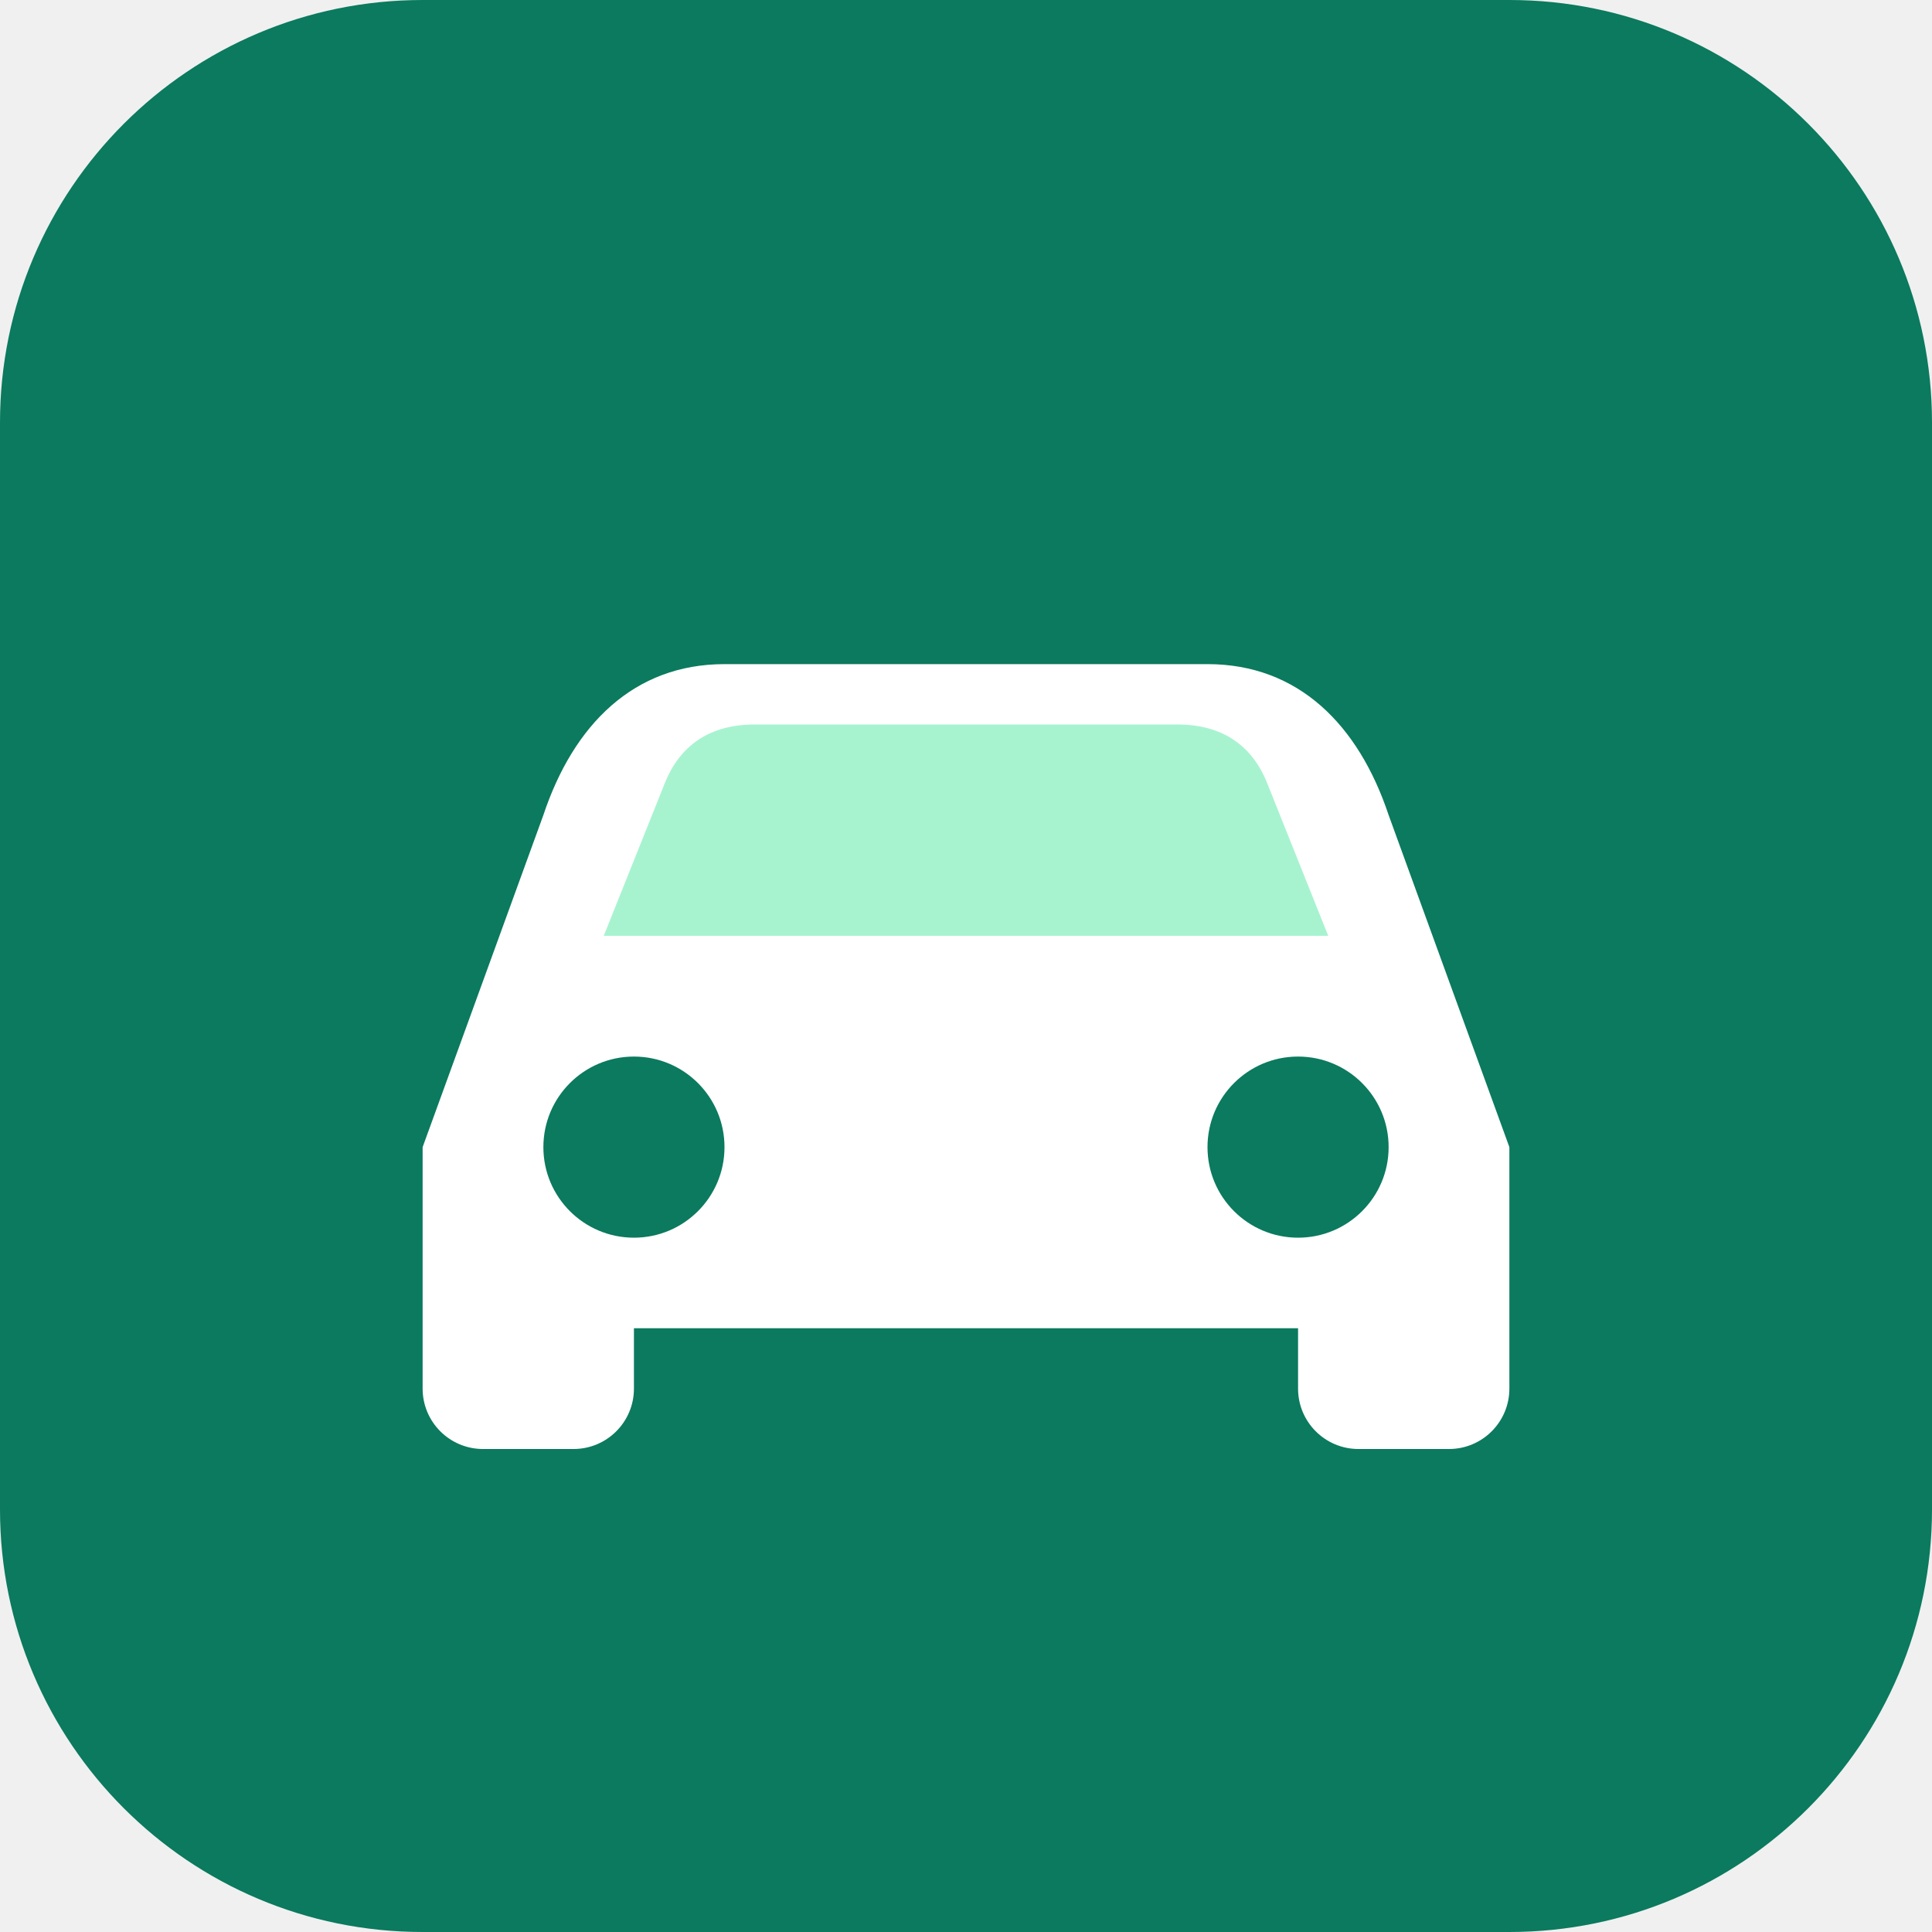
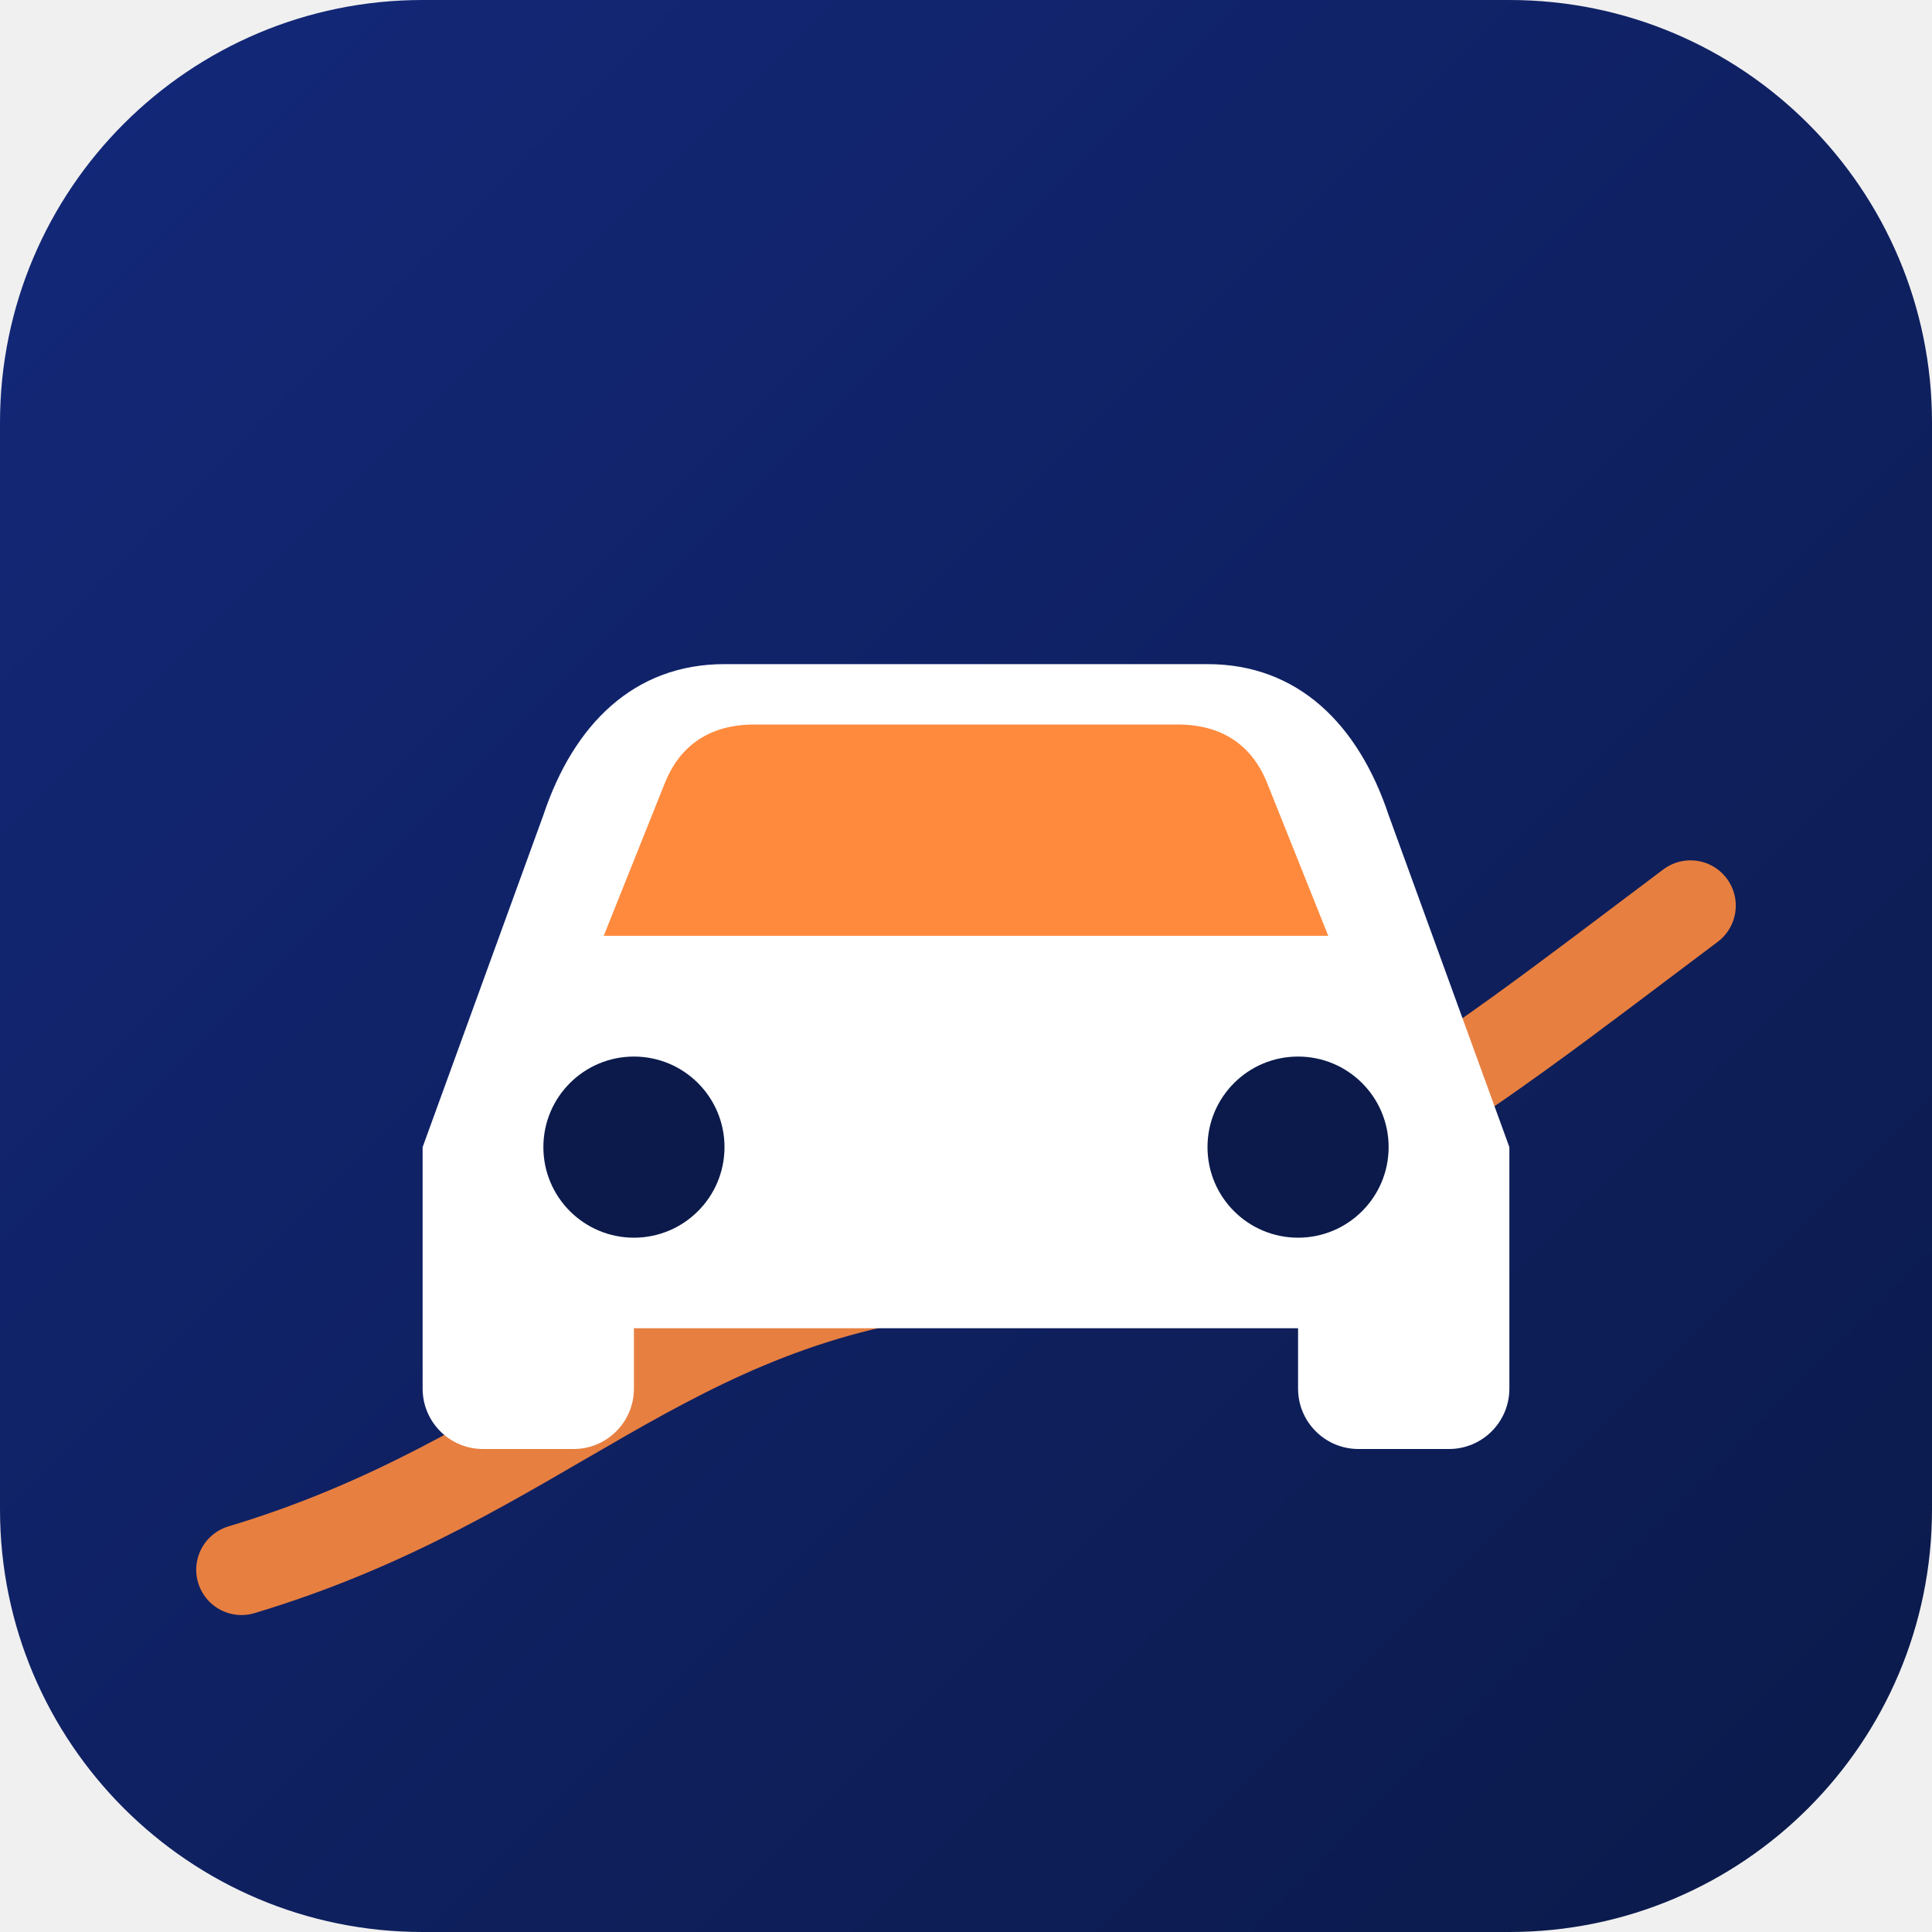
<svg xmlns="http://www.w3.org/2000/svg" viewBox="0 0 64 64">
-   <rect width="64" height="64" rx="14" fill="#0b7a5e" />
+   <defs>
+     <linearGradient id="bg" x1="0" y1="0" x2="1" y2="1">
+       <stop offset="0" stop-color="#13287a" />
+       <stop offset="1" stop-color="#0b1a4a" />
+     </linearGradient>
+   </defs>
+   <rect width="64" height="64" rx="14" fill="url(#bg)" />
+   <path d="M8 52c10-3 14-9 24-10s16-6 24-12" fill="none" stroke="#ff8a3d" stroke-width="3" stroke-linecap="round" opacity=".9" />
  <path d="M14 38l4-11c1-3 3-5 6-5h16c3 0 5 2 6 5l4 11v8a2 2 0 0 1-2 2h-3a2 2 0 0 1-2-2v-2H21v2a2 2 0 0 1-2 2h-3a2 2 0 0 1-2-2z" fill="#fff" />
-   <circle cx="21" cy="38" r="3" fill="#0b7a5e" />
-   <circle cx="43" cy="38" r="3" fill="#0b7a5e" />
-   <path d="M20 31l2-5c.5-1.3 1.5-2 3-2h14c1.5 0 2.5.7 3 2l2 5z" fill="#a7f3d0" />
+   <circle cx="21" cy="38" r="3" fill="#0b1a4a" />
+   <circle cx="43" cy="38" r="3" fill="#0b1a4a" />
+   <path d="M20 31l2-5c.5-1.3 1.5-2 3-2h14c1.5 0 2.5.7 3 2l2 5z" fill="#ff8a3d" />
</svg>
